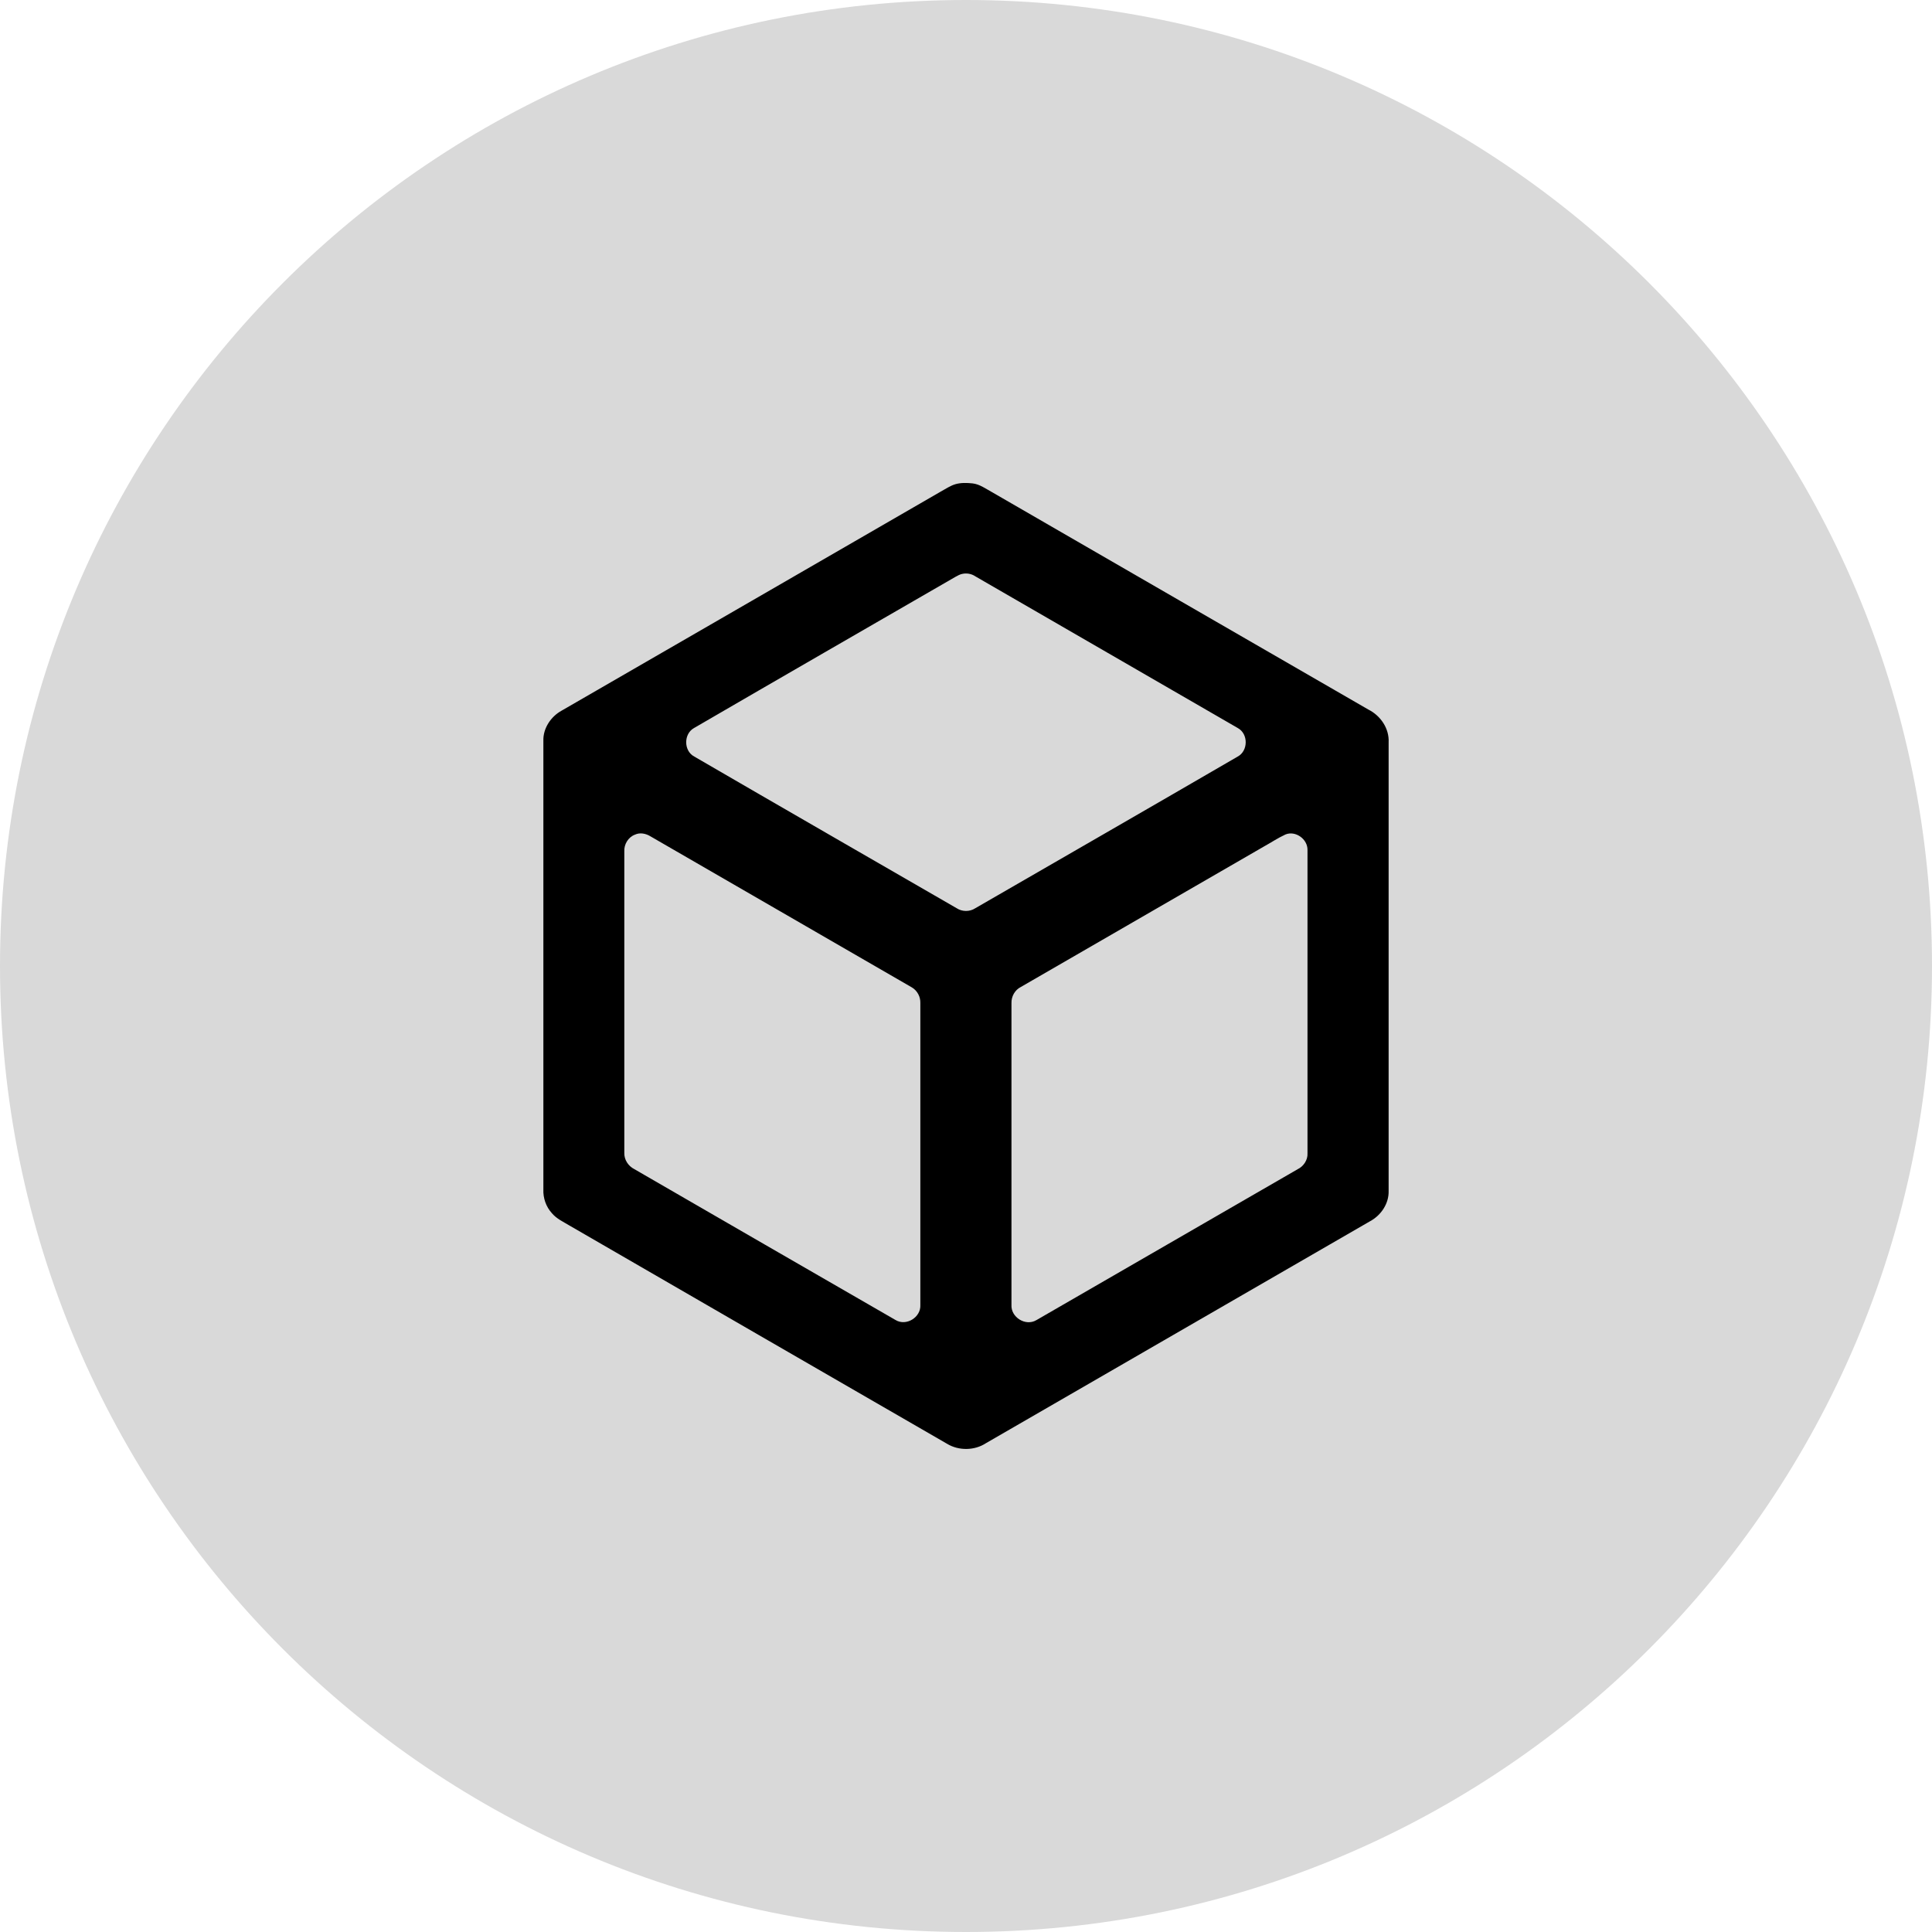
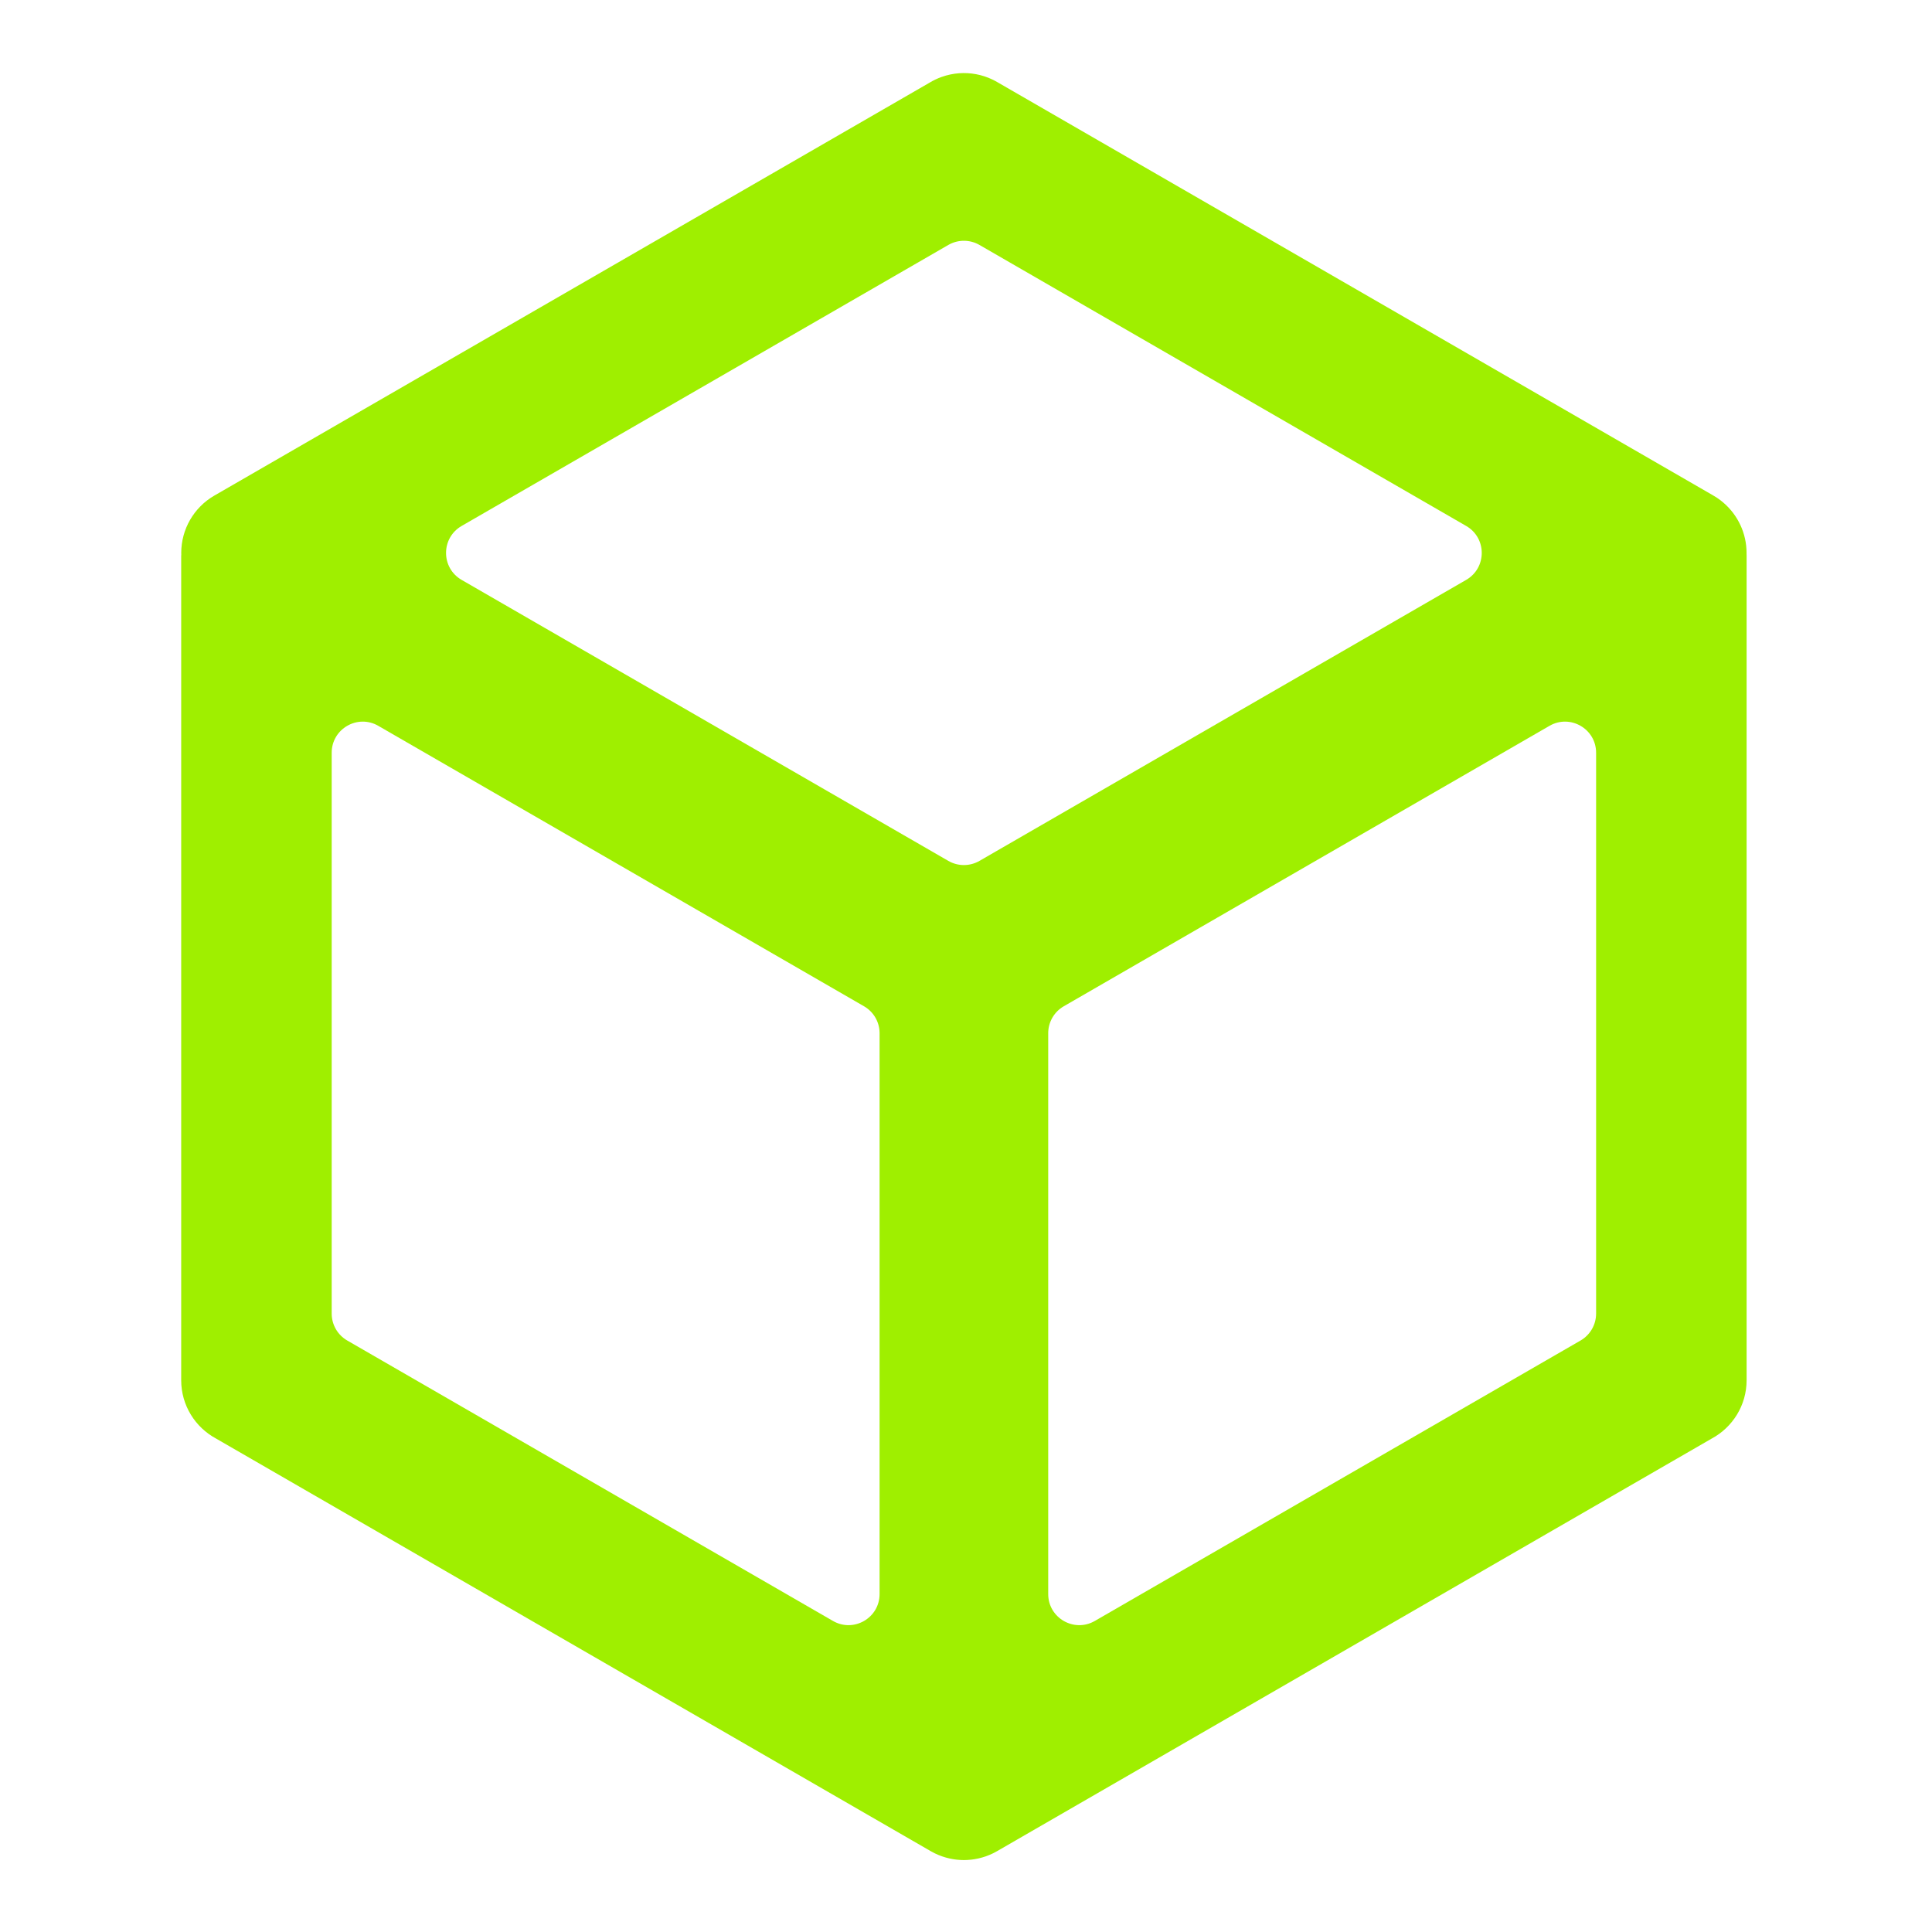
- <svg xmlns="http://www.w3.org/2000/svg" width="1em" height="1em" viewBox="0 0 1024 1024" fill="currentColor">
-   <circle cx="512" cy="512" r="512" opacity="0.15" />
-   <path d="M506.5 256.6c2.9-.8 5.9-.7 8.9-.4 3.8.4 7 2.8 10.3 4.6 66.5 38.4 133 76.9 199.6 115.3 6.4 3.2 11.1 10 10.7 17.4v237.7c.2 6.7-4 12.9-9.7 16-67.9 39.2-135.8 78.5-203.7 117.7-6.1 4-14.5 4.1-20.7.3-66.7-38.5-133.3-77-200-115.6-3.3-2-6.9-3.6-9.4-6.6-3.1-3.4-4.7-8-4.5-12.6V392.6c-.2-6.6 4-12.8 9.6-15.9 67.1-38.7 134.1-77.5 201.1-116.2 2.6-1.4 5-3.1 7.8-3.9zm3.9 47.5c-1.5.2-2.8 1-4.1 1.7-46.2 26.7-92.4 53.3-138.5 80.1-5.5 3.1-5.5 12.1.2 15.1 46.3 26.9 92.7 53.6 139.1 80.4 2.9 1.9 6.9 1.9 9.8 0 46.4-26.8 92.8-53.5 139.1-80.4 5.6-3 5.7-12 .1-15.1-46.3-26.8-92.7-53.6-139.1-80.4-1.9-1.3-4.3-1.8-6.6-1.4zM336.5 442.4c-3.5 1.3-5.8 5.1-5.6 8.8v159.9c-.1 3.6 2.1 6.9 5.2 8.5 46.2 26.7 92.3 53.4 138.5 80 5.7 3.5 13.6-1.4 13.2-8v-160c.1-3.3-1.6-6.5-4.4-8.2l-138.6-80.1c-2.4-1.5-5.6-2.2-8.3-.9zm344.8-.1c-4.1 1.9-7.8 4.4-11.8 6.6-42.8 24.7-85.6 49.5-128.4 74.2-3.2 1.6-5.1 5-5 8.6v159.9c-.4 6.6 7.5 11.5 13.2 8.1 46.2-26.7 92.4-53.4 138.5-80 3.1-1.5 5.4-4.9 5.2-8.4V450.5c.1-5.8-6.4-10.4-11.7-8.2z" />
+ <svg xmlns="http://www.w3.org/2000/svg" version="1.1" id="hack_the_box__Layer_1" x="0px" y="0px" viewBox="283 166 459 459" style="enable-background:new 0 0 1024 791.27;" xml:space="preserve">
+   <style type="text/css">.hack_the_box__st0{fill:#9FEF00}</style>
+   <path class="hack_the_box__st0" d="M697.938,297.501c0-0.047,0.005-0.093,0.005-0.14  c0-4.647-2.054-8.996-5.515-11.952c-0.167-0.146-0.34-0.285-0.514-0.424  c-0.052-0.041-0.103-0.082-0.155-0.122c-0.595-0.461-1.228-0.878-1.899-1.247l-169.765-98.015  c-0.411-0.244-0.829-0.47-1.257-0.677c-2.551-1.232-5.296-1.714-7.966-1.524  c-1.403,0.102-2.806,0.392-4.169,0.881c-1.015,0.363-1.996,0.831-2.923,1.397l-169.86,98.065  c-4.866,2.81-7.862,8-7.862,13.619c0,0.114,0.009,0.226,0.011,0.34  c-0.003,0.126-0.021,0.25-0.021,0.375l0,195.837c0,5.996,3.357,11.21,8.296,13.862  l169.795,98.03c0.314,0.181,0.633,0.35,0.955,0.508c0.022,0.011,0.045,0.019,0.067,0.03  c0.483,0.233,0.976,0.436,1.474,0.617c0.07,0.025,0.138,0.053,0.208,0.078  c0.493,0.172,0.993,0.314,1.497,0.434c0.095,0.023,0.191,0.045,0.286,0.066  c0.503,0.111,1.01,0.199,1.52,0.259c0.081,0.01,0.163,0.015,0.244,0.024  c0.535,0.055,1.072,0.091,1.61,0.091c0.538,0,1.075-0.036,1.61-0.091  c0.081-0.008,0.162-0.014,0.244-0.024c0.51-0.06,1.017-0.149,1.52-0.259  c0.096-0.021,0.191-0.043,0.286-0.066c0.504-0.121,1.004-0.263,1.498-0.434  c0.07-0.024,0.138-0.053,0.208-0.078c0.498-0.181,0.991-0.384,1.473-0.617  c0.023-0.011,0.046-0.02,0.068-0.031c0.323-0.158,0.642-0.326,0.955-0.508l169.795-98.03  c4.939-2.653,8.296-7.866,8.296-13.862l0-195.958C697.953,297.804,697.942,297.653,697.938,297.501  z M392.671,290.956l115.632-66.761c2.289-1.322,5.109-1.322,7.398,0l115.63,66.759  c4.932,2.847,4.932,9.966,0,12.814l-115.632,66.76c-2.289,1.322-5.109,1.322-7.398,0  l-115.63-66.759C387.739,300.922,387.739,293.804,392.671,290.956z M491.969,544.711  c0,5.682-6.151,9.233-11.071,6.392l-115.405-66.63c-2.284-1.319-3.69-3.755-3.69-6.392V344.834  c0-5.682,6.151-9.233,11.071-6.392l115.405,66.63c2.284,1.319,3.69,3.755,3.69,6.392V544.711z   M662.198,478.081c0,2.637-1.407,5.074-3.69,6.392l-115.405,66.63  c-4.921,2.841-11.071-0.71-11.071-6.392V411.464c0-2.637,1.407-5.074,3.69-6.392l115.405-66.63  c4.921-2.841,11.072,0.71,11.072,6.392V478.081z" />
</svg>
